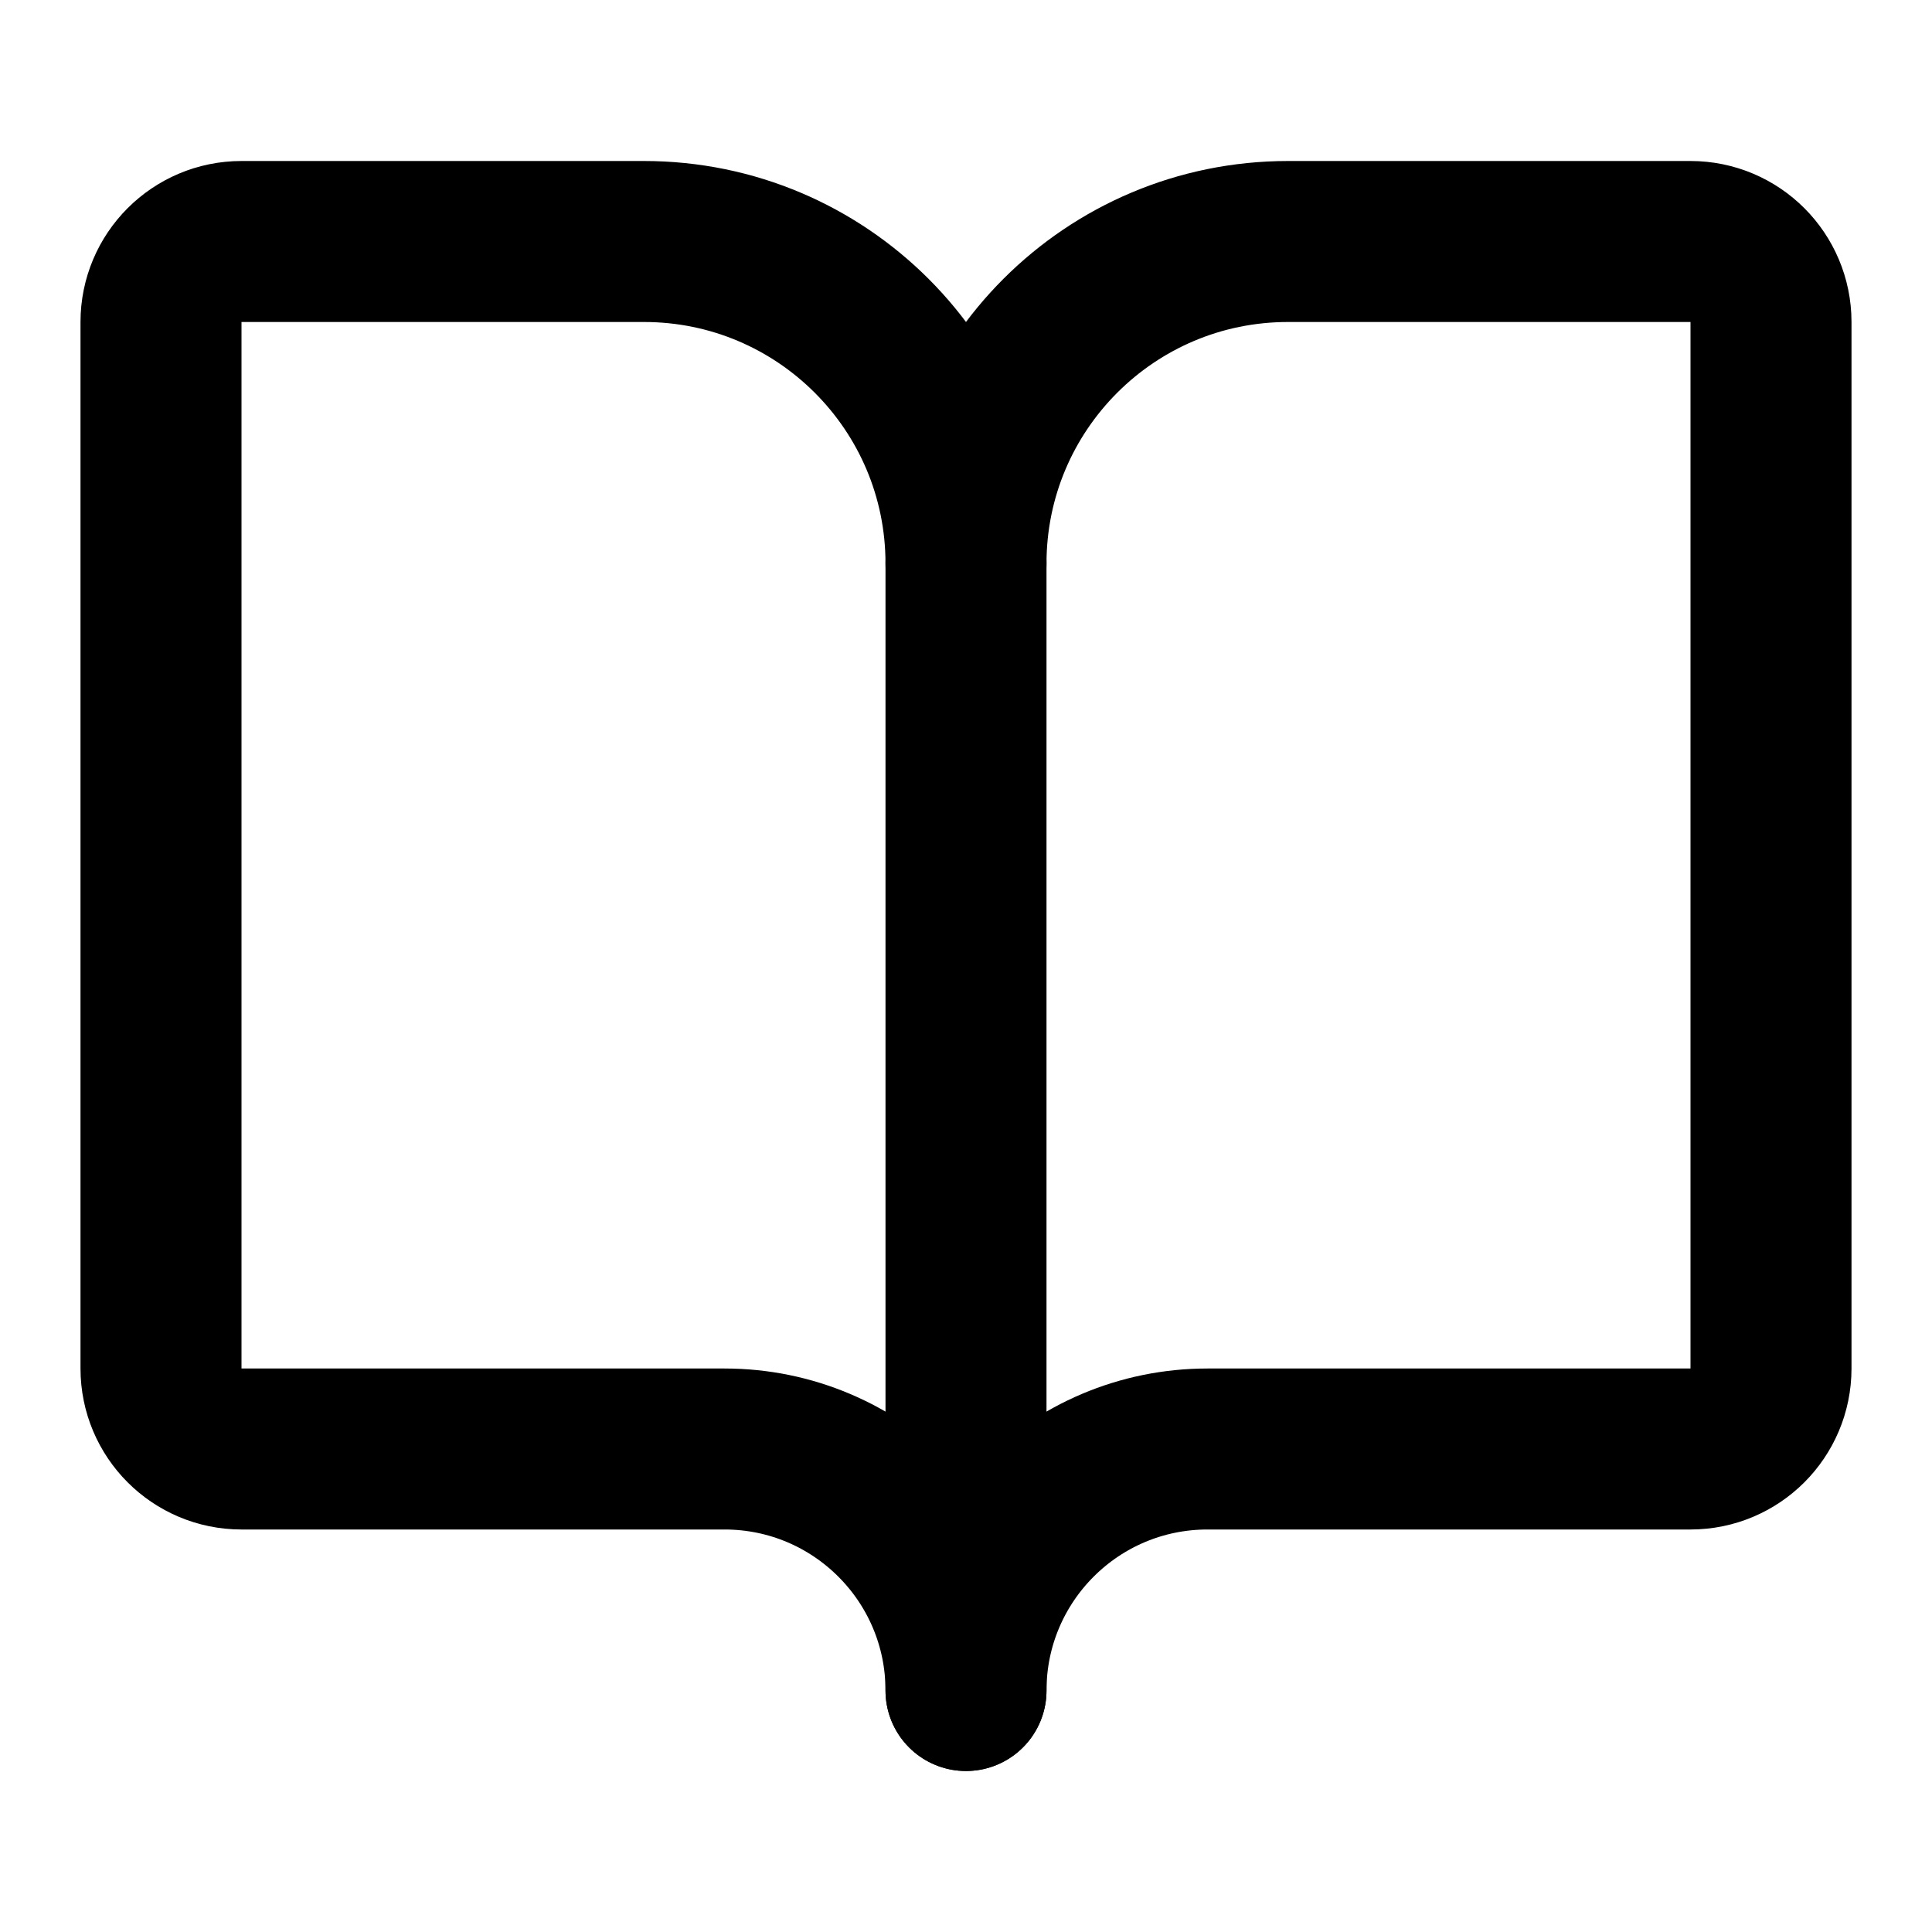
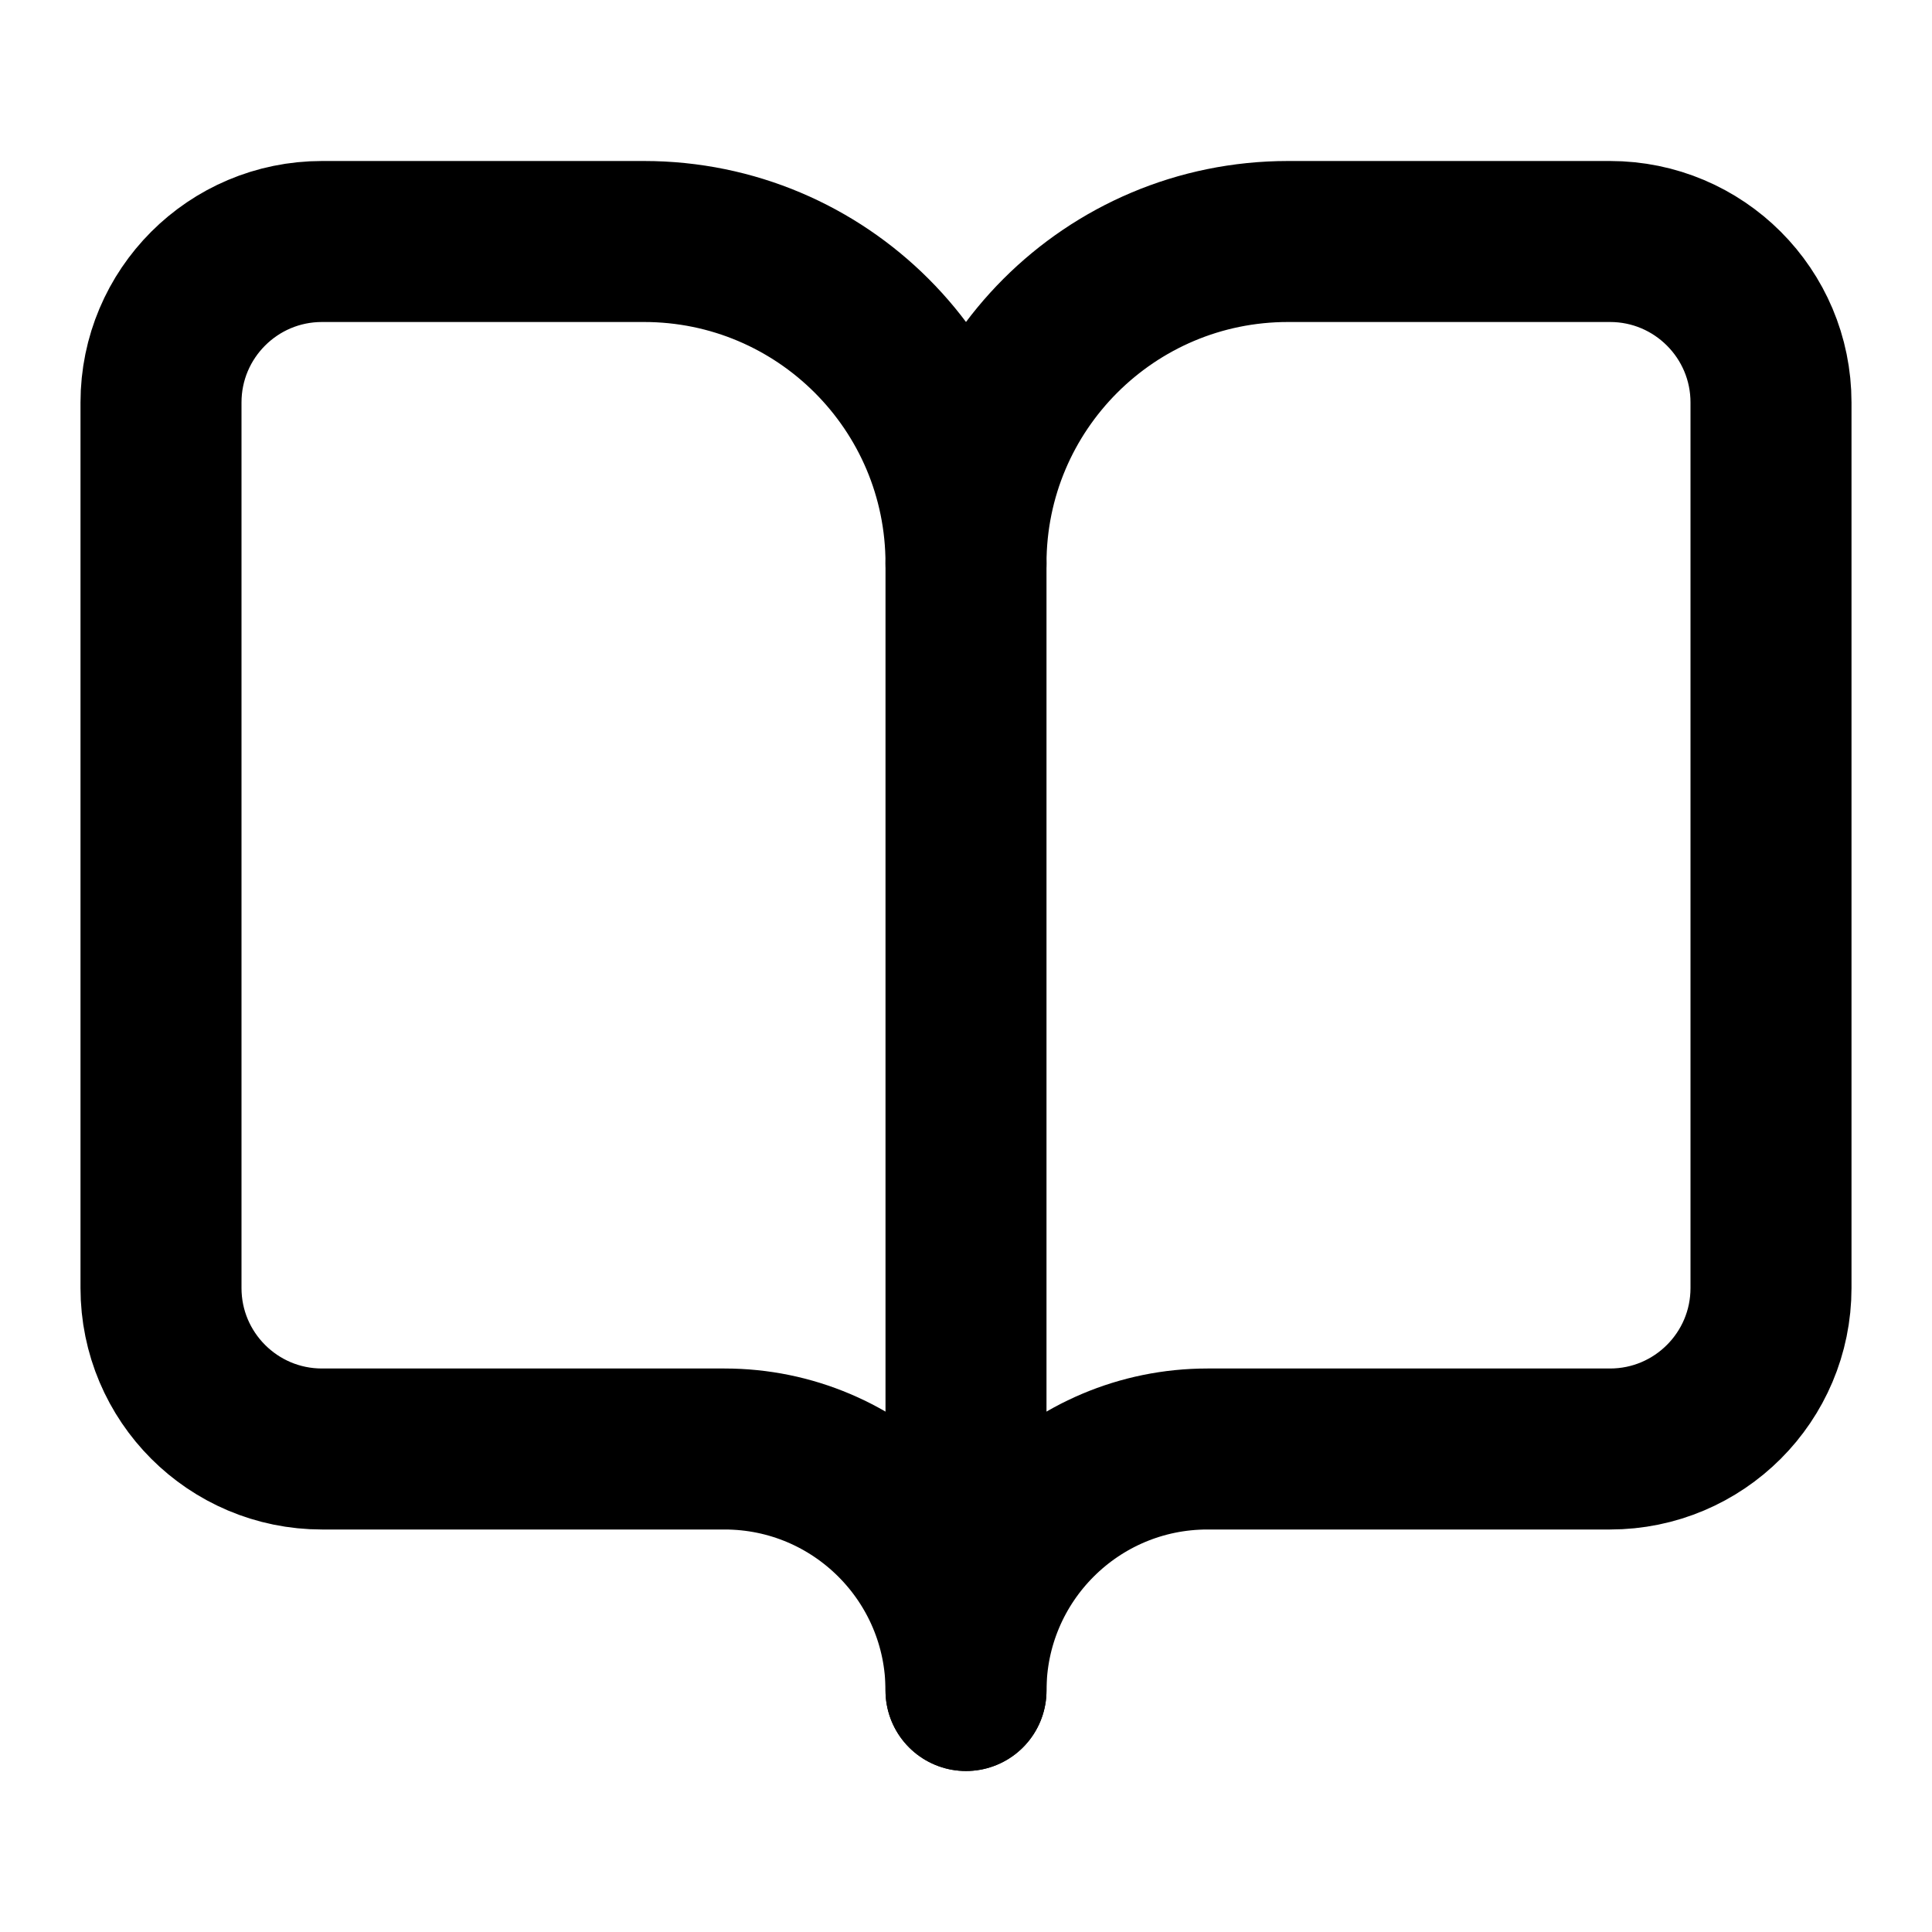
- <svg xmlns="http://www.w3.org/2000/svg" viewBox="0 0 24 24" fill="none" stroke="currentColor" stroke-width="2" stroke-linecap="round" stroke-linejoin="round" data-base="lucide/book-open" data-zoom="1">
+ <svg xmlns="http://www.w3.org/2000/svg" viewBox="0 0 24 24" fill="none" stroke="currentColor" stroke-width="2" stroke-linecap="round" stroke-linejoin="round" data-base="lucide/book-open" data-zoom="1" data-changes="tips rounded">
  <path d="M12 7v14" />
-   <path d="M3 18a1 1 0 0 1-1-1V4a1 1 0 0 1 1-1h5a4 4 0 0 1 4 4 4 4 0 0 1 4-4h5a1 1 0 0 1 1 1v13a1 1 0 0 1-1 1h-6a3 3 0 0 0-3 3 3 3 0 0 0-3-3z" />
+   <path d="M2 16L2 5A2 2 0 0 1 4 3L8 3A4 4 0 0 1 12 7A4 4 0 0 1 16 3L20 3A2 2 0 0 1 22 5L22 16A2 2 0 0 1 20 18L15 18A3 3 0 0 0 12 21A3 3 0 0 0 9 18L4 18A2 2 0 0 1 2 16Z" />
</svg>
